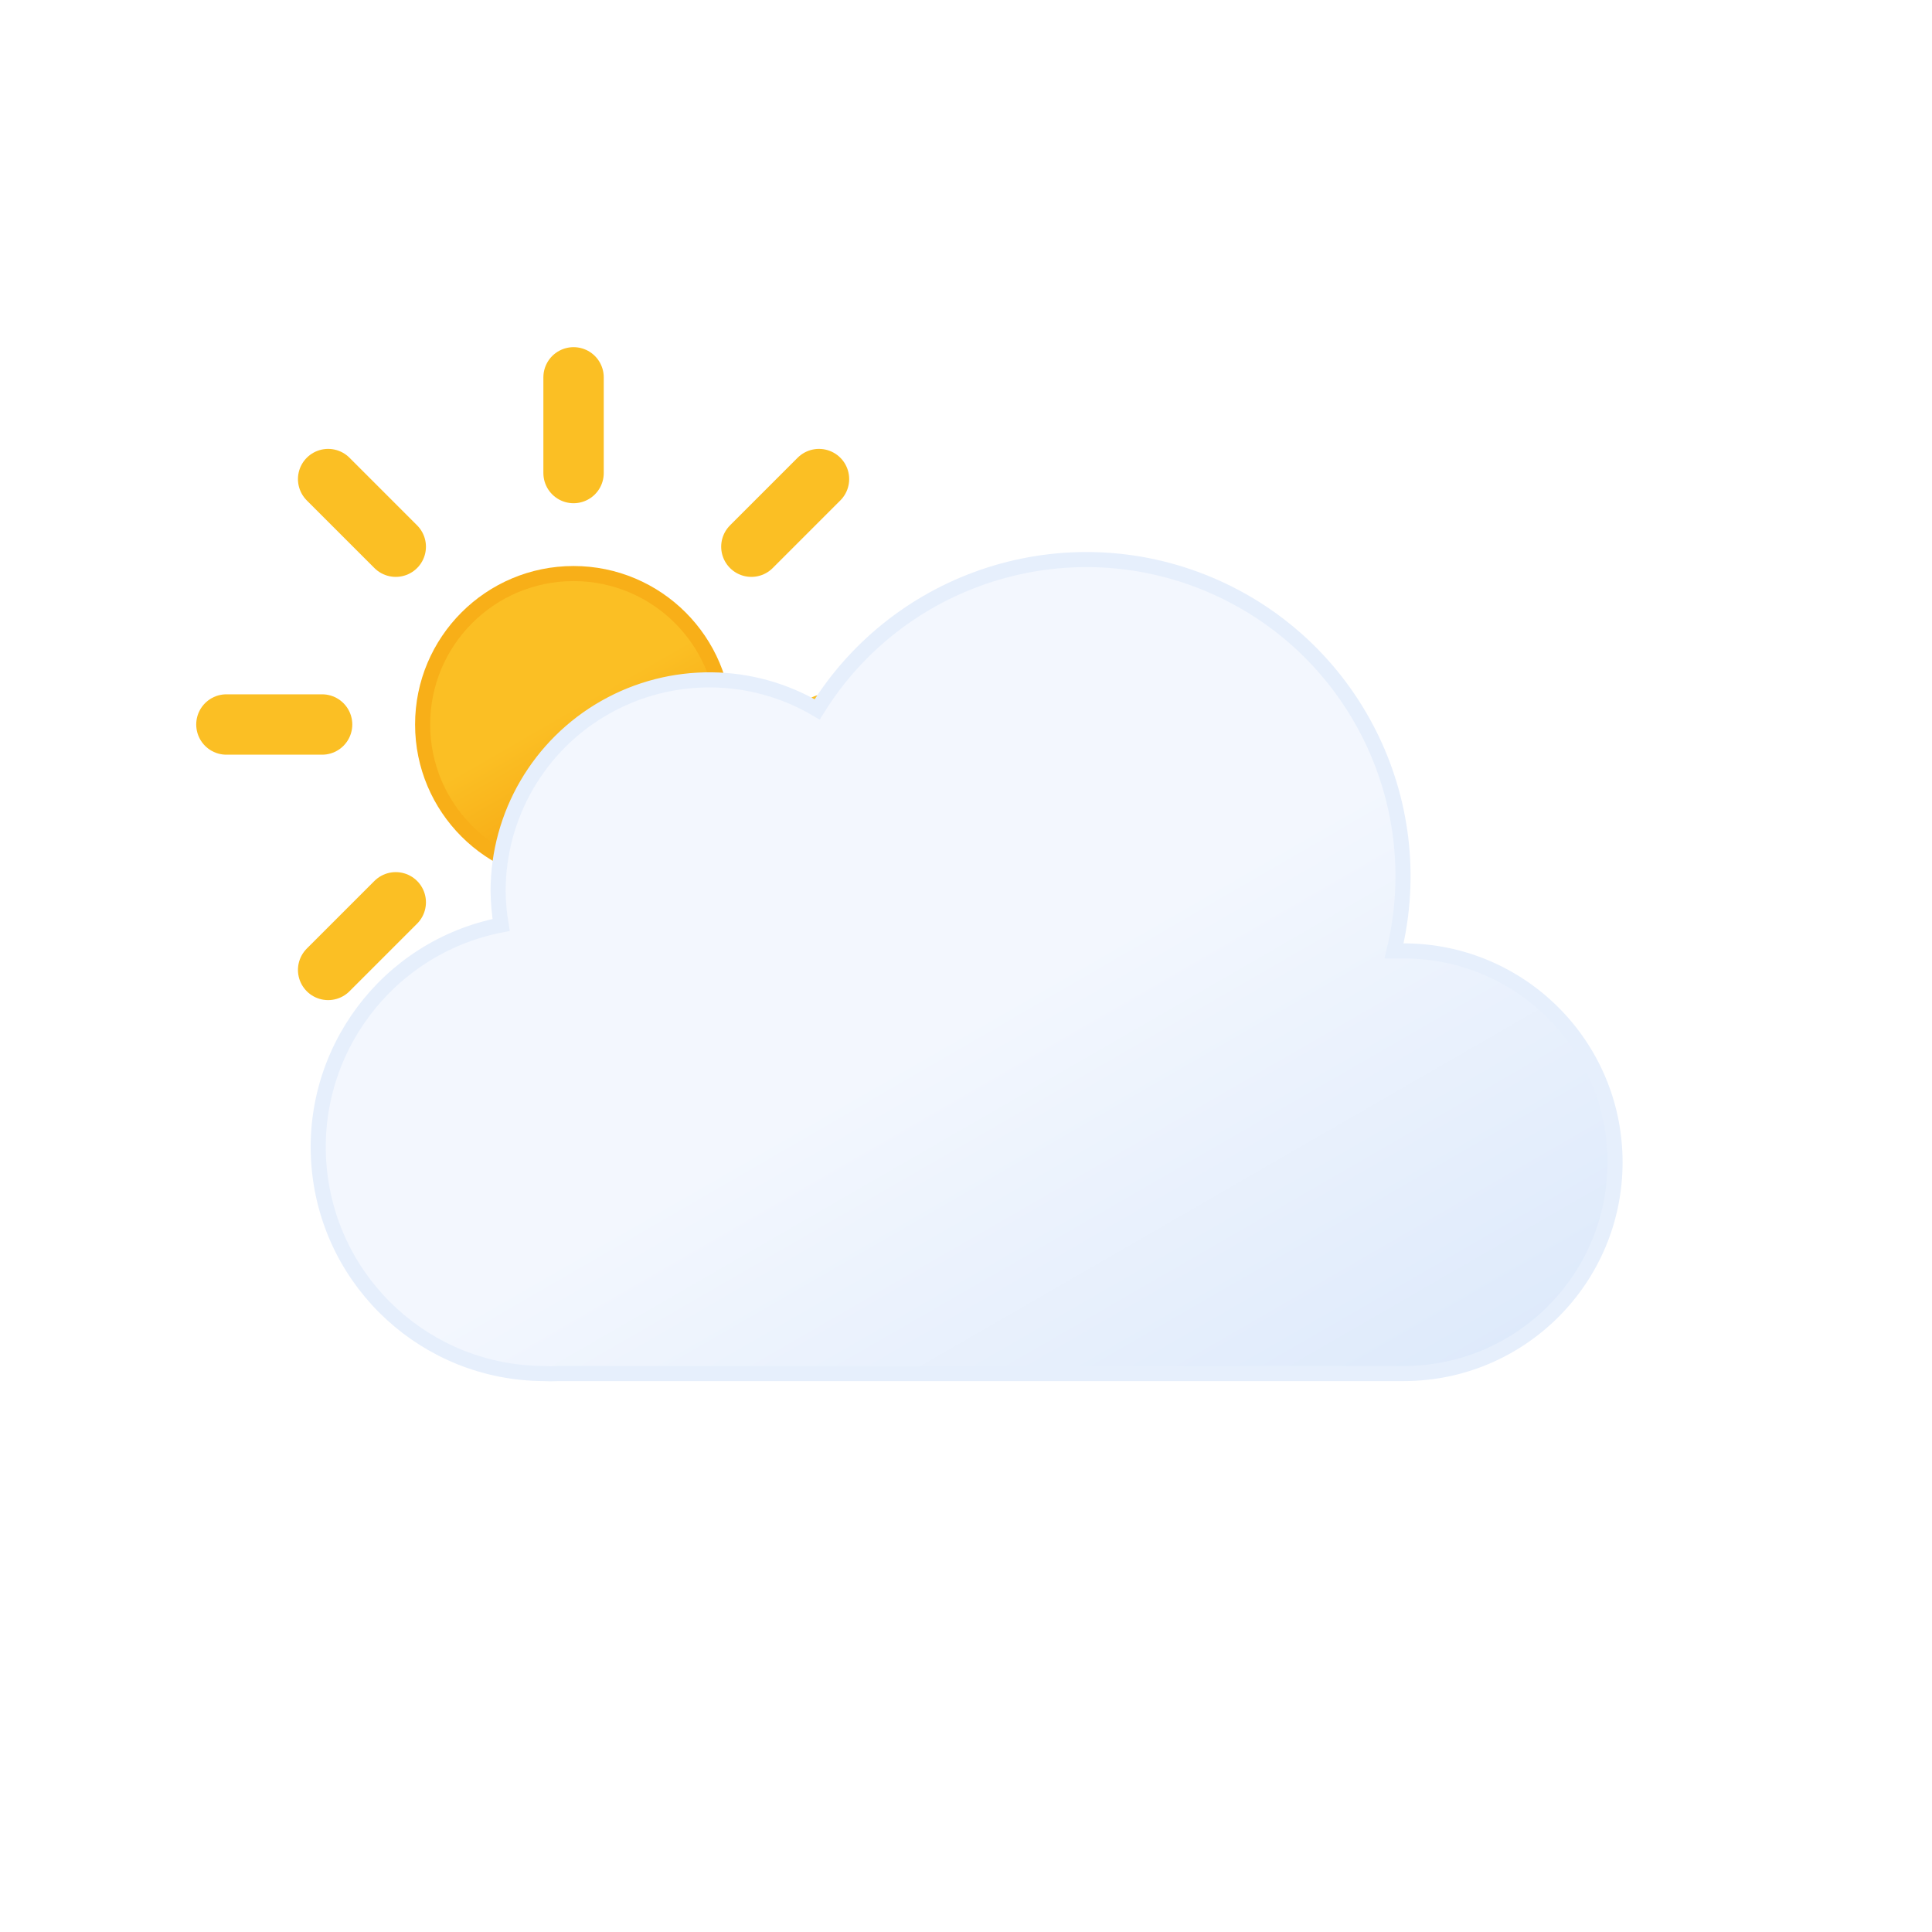
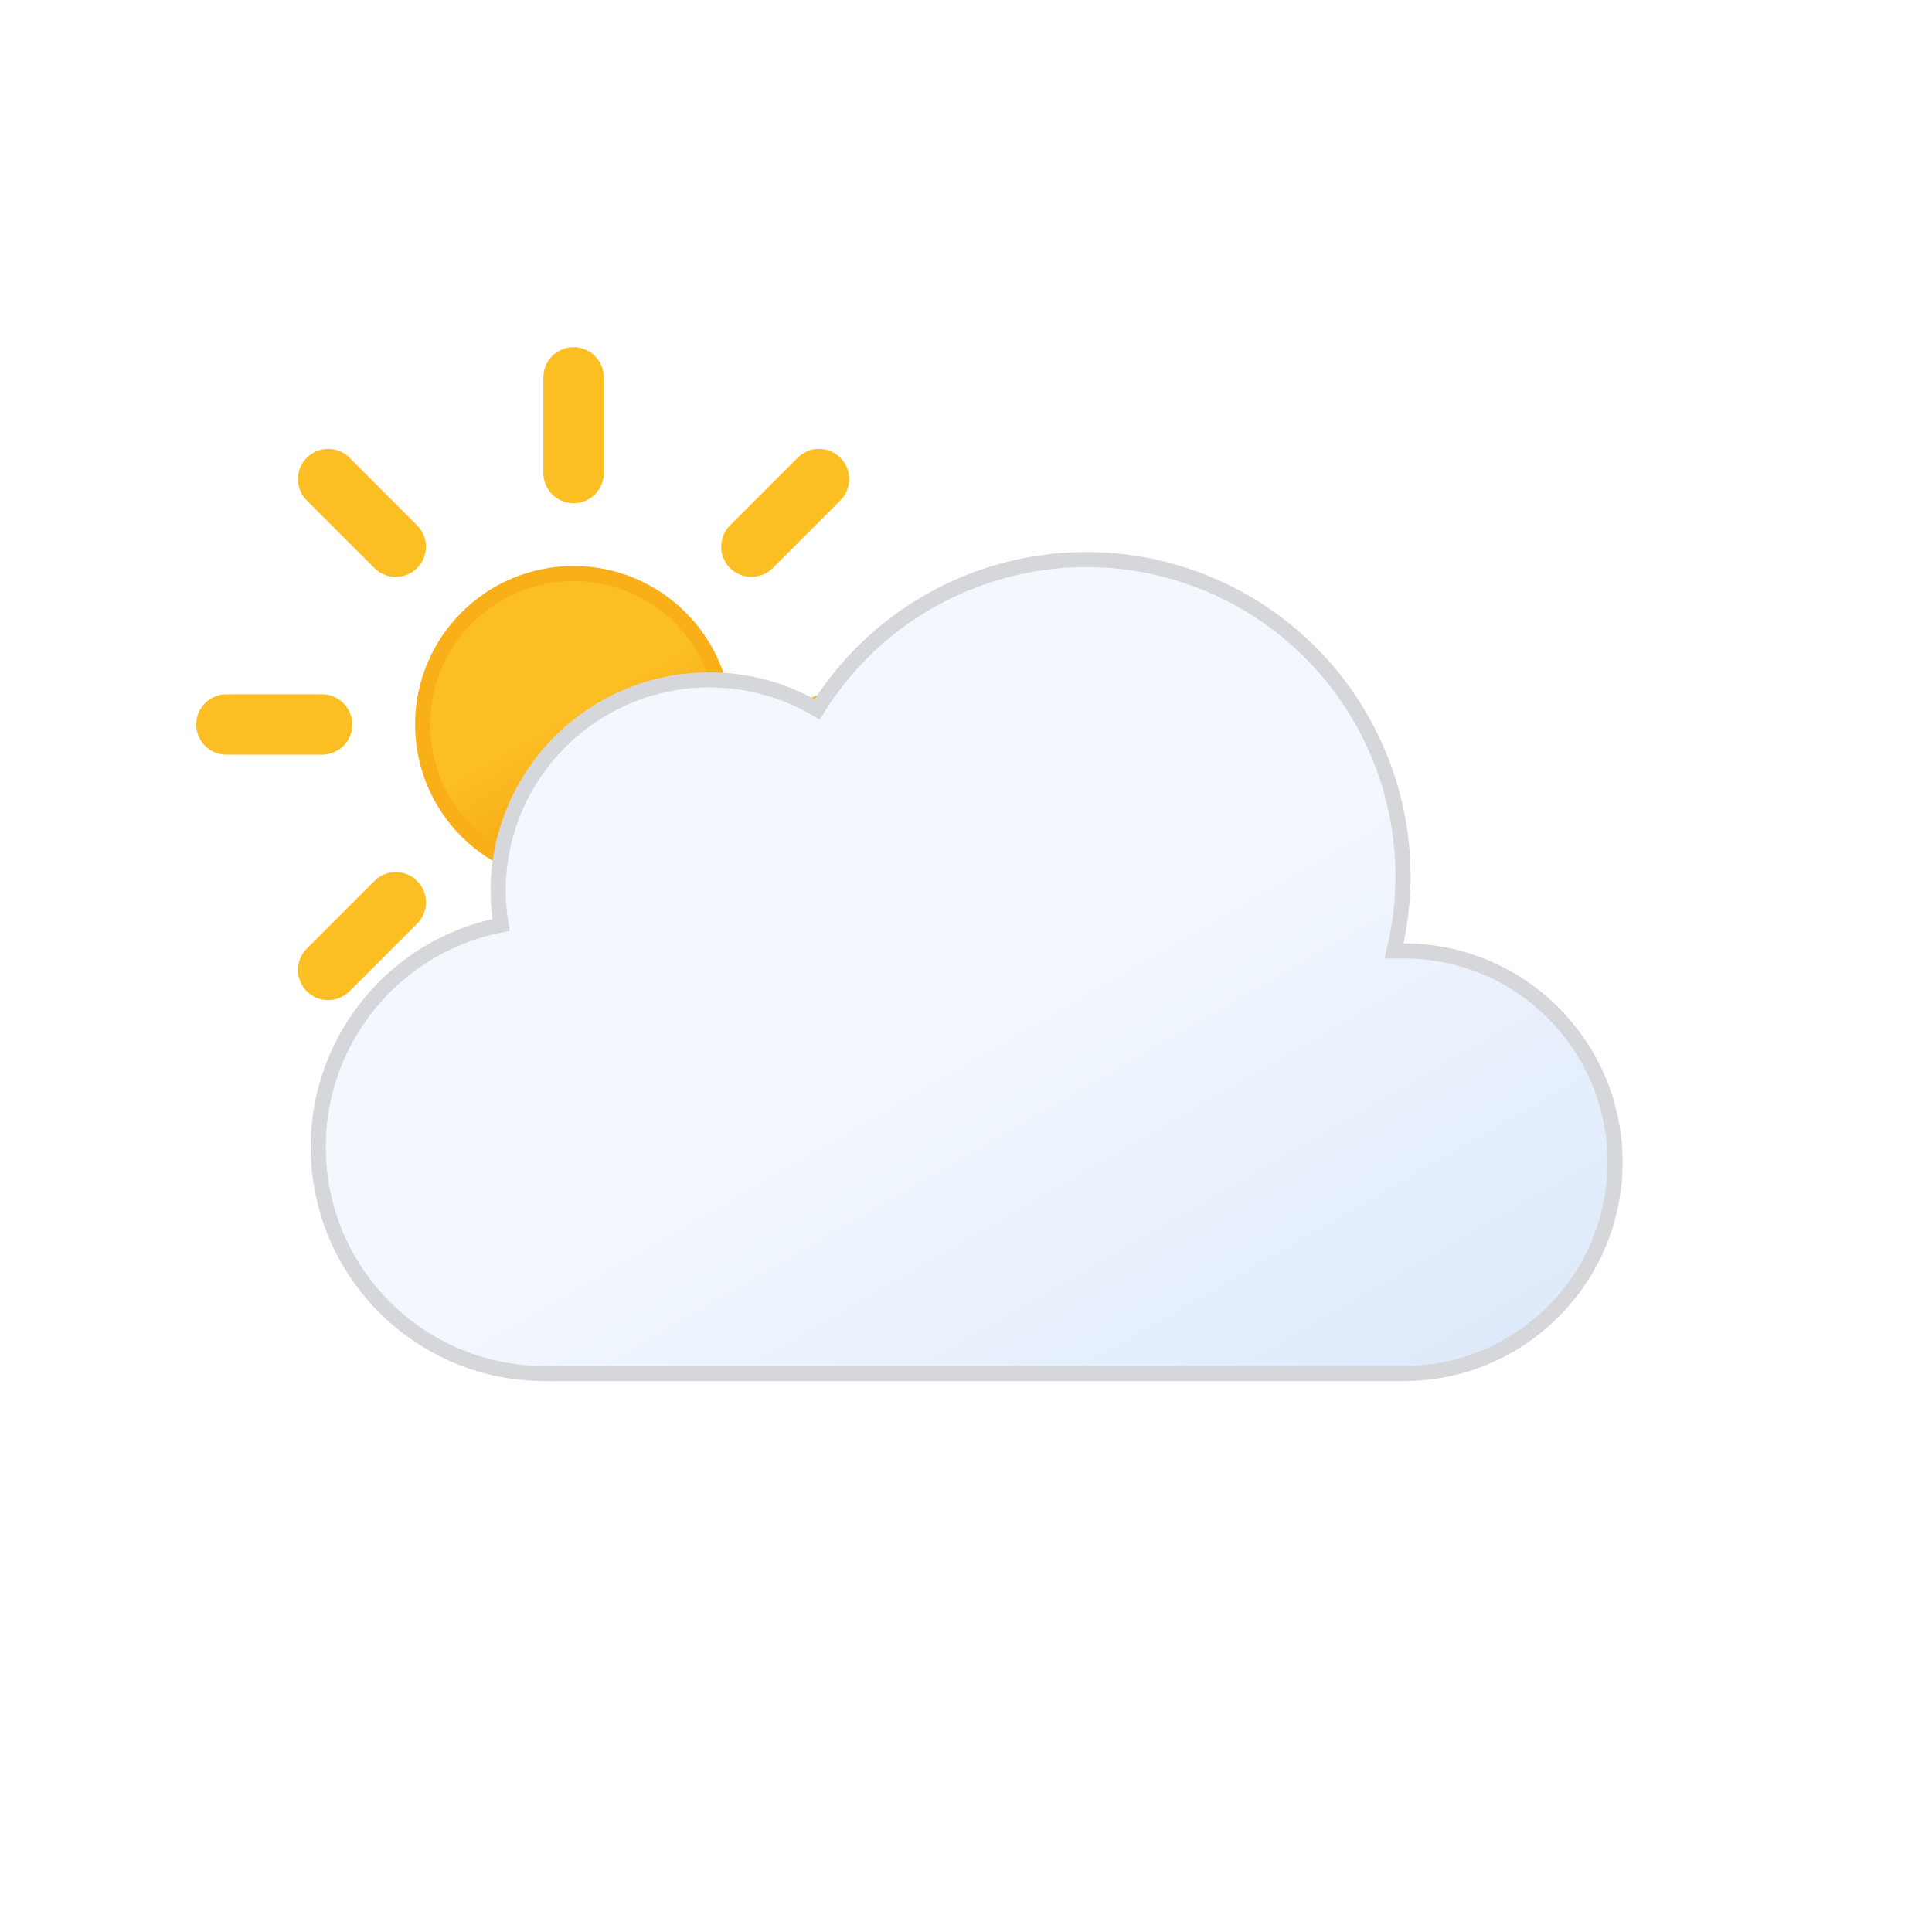
<svg xmlns="http://www.w3.org/2000/svg" viewBox="0 0 64 64">
  <defs>
    <linearGradient id="a" x1="16.5" x2="21.5" y1="19.67" y2="28.33" gradientUnits="userSpaceOnUse">
      <stop offset="0" stop-color="#fbbf24" />
      <stop offset=".45" stop-color="#fbbf24" />
      <stop offset="1" stop-color="#f59e0b" />
    </linearGradient>
    <linearGradient id="b" x1="22.56" x2="39.2" y1="21.96" y2="50.8" gradientUnits="userSpaceOnUse">
      <stop offset="0" stop-color="#f3f7fe" />
      <stop offset=".45" stop-color="#f3f7fe" />
      <stop offset="1" stop-color="#deeafb" />
    </linearGradient>
  </defs>
  <circle cx="19" cy="24" r="5" fill="url(#a)" stroke="#f8af18" stroke-miterlimit="10" stroke-width=".5" />
  <path fill="none" stroke="#fbbf24" stroke-linecap="round" stroke-miterlimit="10" stroke-width="2" d="M19 15.67V12.5m0 23v-3.17m5.89-14.22l2.24-2.24M10.87 32.13l2.24-2.24m0-11.78l-2.24-2.24m16.26 16.26l-2.24-2.24M7.5 24h3.17m19.83 0h-3.17">
    <animateTransform attributeName="transform" dur="45s" repeatCount="indefinite" type="rotate" values="0 19 24; 360 19 24" />
  </path>
-   <path fill="url(#b)" stroke="#e6effc" stroke-miterlimit="10" stroke-width=".5" d="M46.5 31.5h-.32a10.49 10.49 0 00-19.11-8 7 7 0 00-10.57 6 7.21 7.21 0 00.1 1.14A7.5 7.5 0 0018 45.5a4.19 4.19 0 00.5 0v0h28a7 7 0 000-14z" />
+   <path fill="url(#b)" stroke="#d6d7da" stroke-miterlimit="10" stroke-width=".5" d="M46.5 31.5h-.32a10.49 10.49 0 00-19.11-8 7 7 0 00-10.57 6 7.21 7.21 0 00.1 1.14A7.5 7.5 0 0018 45.5a4.19 4.19 0 00.5 0v0h28a7 7 0 000-14z" />
</svg>
